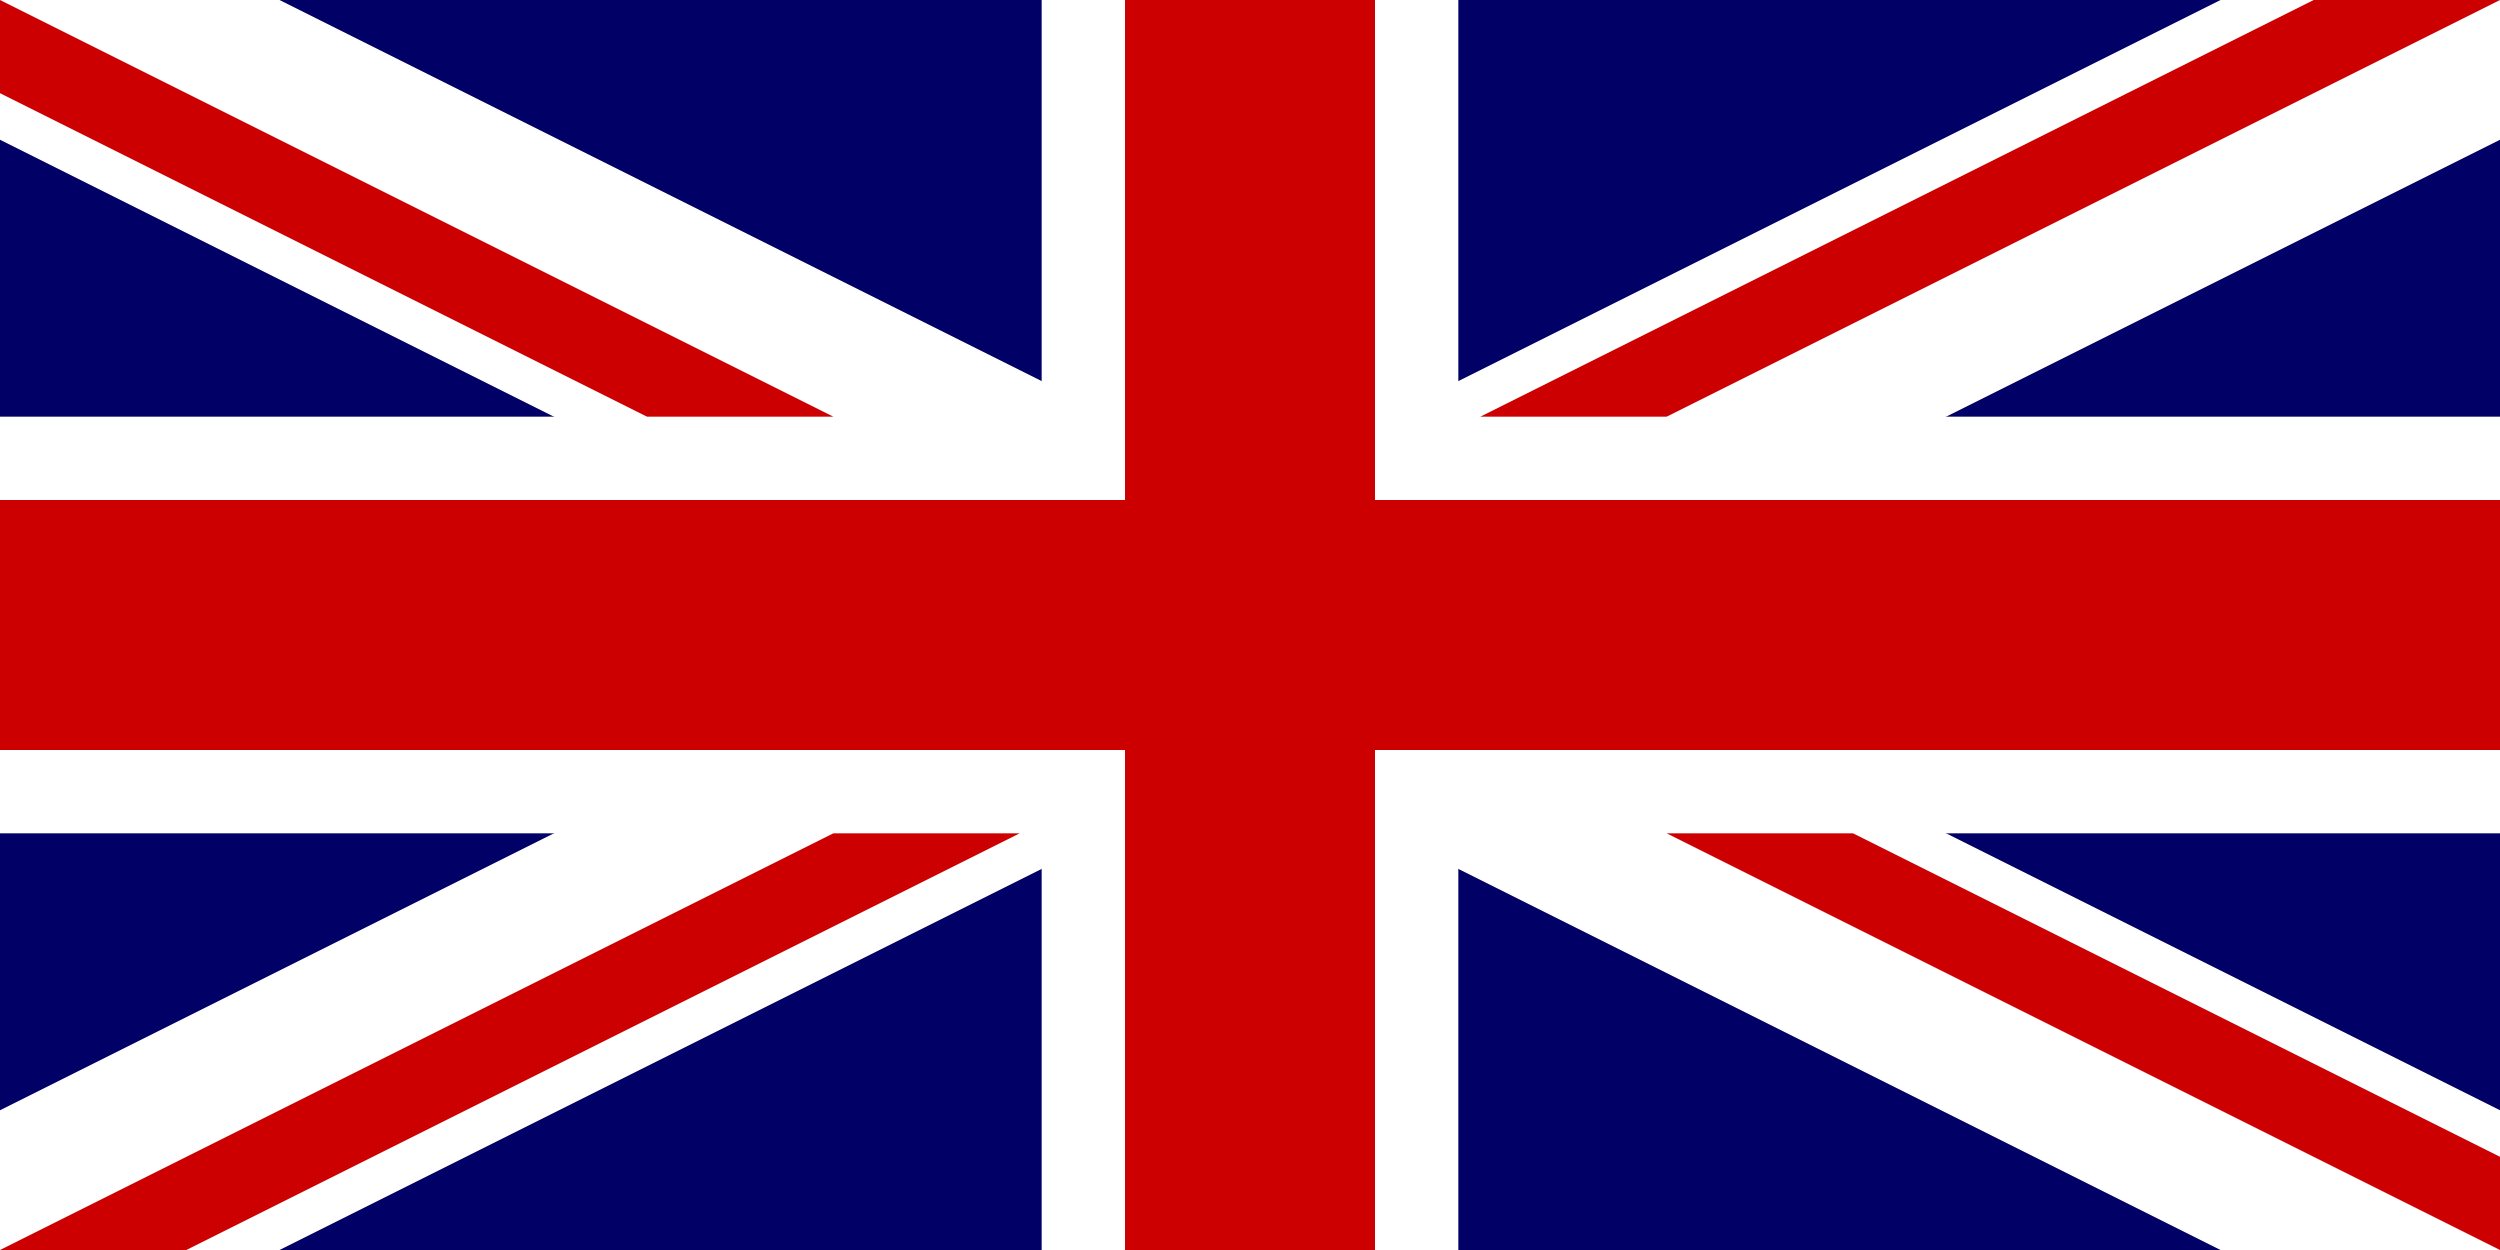
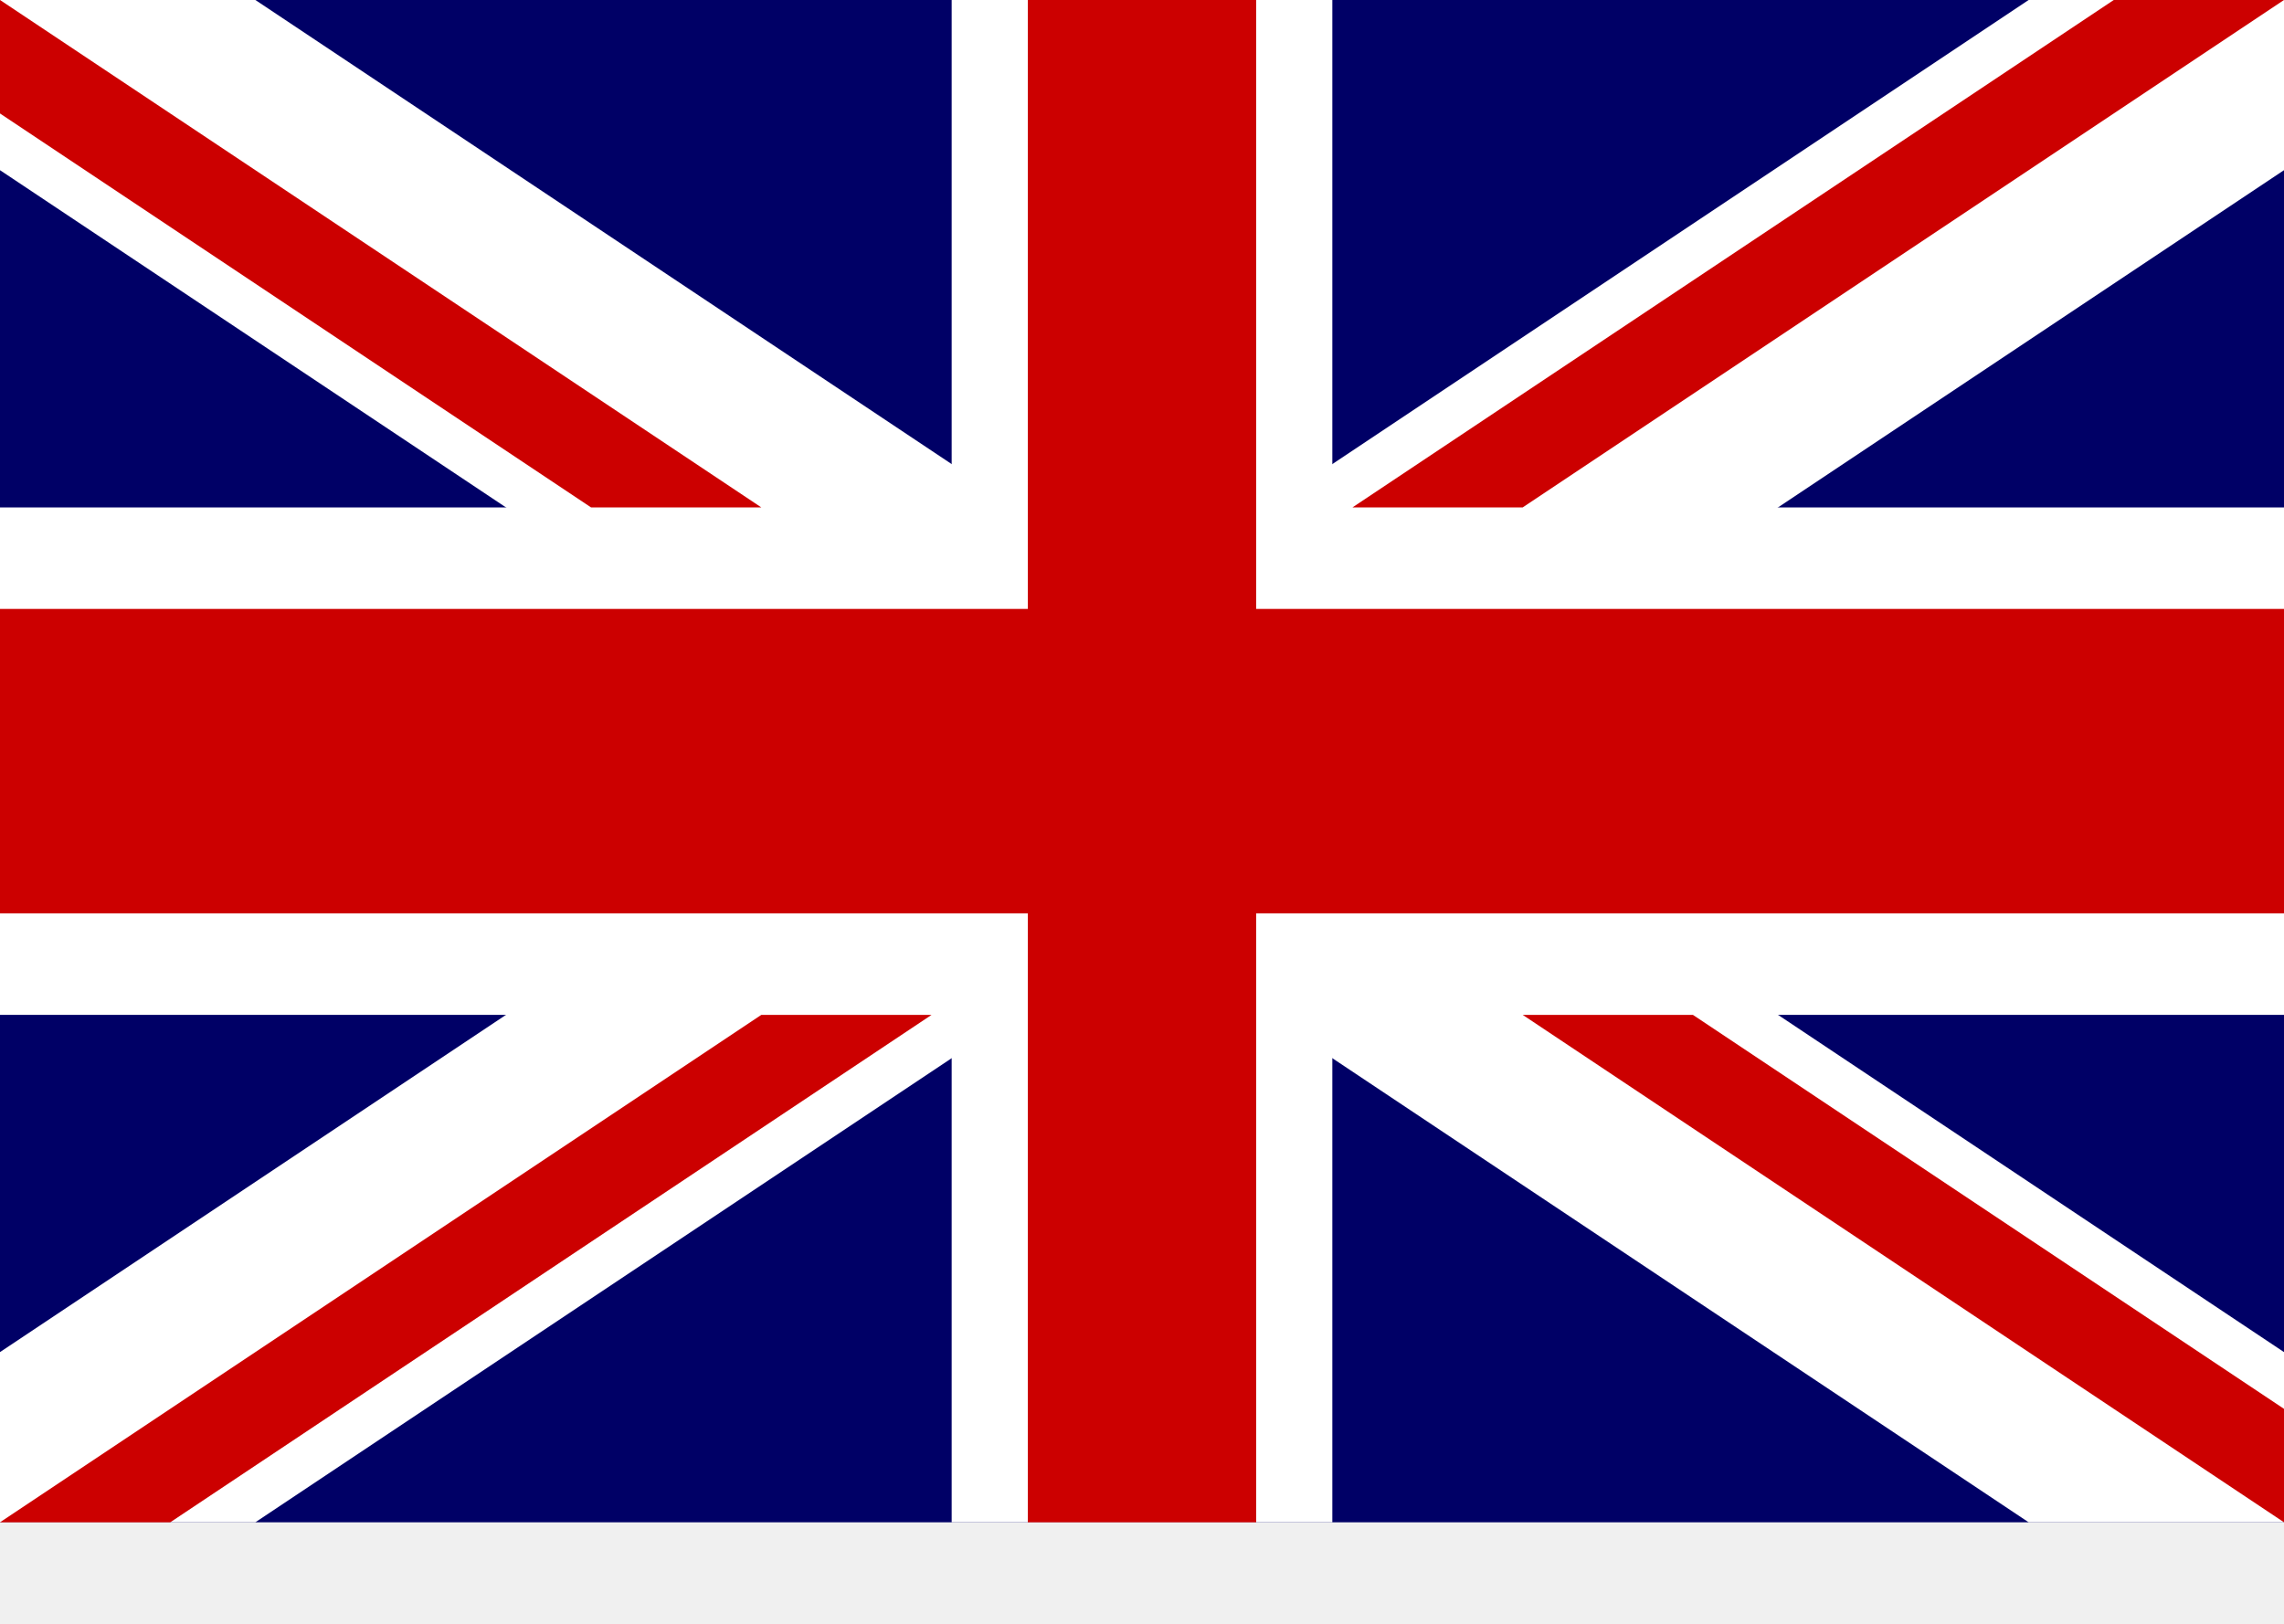
- <svg xmlns="http://www.w3.org/2000/svg" id="svg1" width="1000" height="500">
+ <svg xmlns="http://www.w3.org/2000/svg" id="svg1" width="1000" height="533.33pt">
  <defs id="defs3" />
-   <g id="g578" transform="scale(16.66667,16.66667)">
-     <rect style="font-size:12;fill:#000066;stroke-width:1pt;" id="rect124" x="0" width="60" height="30" y="0" />
-     <g id="g584" style="font-size:12;">
-       <path style="font-size:12;fill:#ffffff;stroke-width:1pt;" d="M 0 0 L 0 3.354 L 53.292 30 L 60 30 L 60 26.646 L 6.708 0 L 0 0 z M 60 0 L 60 3.354 L 6.708 30 L 0 30 L 0 26.646 L 53.292 0 L 60 0 z " id="path146" />
-       <path style="font-size:12;fill:#ffffff;stroke-width:1pt;" d="M 25 0 L 25 30 L 35 30 L 35 0 L 25 0 z M 0 10 L 0 20 L 60 20 L 60 10 L 0 10 z " id="path136" />
-       <path style="font-size:12;fill:#cc0000;stroke-width:1pt;" d="M 0 12 L 0 18 L 60 18 L 60 12 L 0 12 z M 27 0 L 27 30 L 33 30 L 33 0 L 27 0 z " id="path141" />
-       <path style="font-size:12;fill:#cc0000;stroke-width:1pt;" d="M 0 30 L 20 20 L 24.472 20 L 4.472 30 L 0 30 z M 0 0 L 20 10 L 15.528 10 L 0 2.236 L 0 0 z M 35.528 10 L 55.528 0 L 60 0 L 40 10 L 35.528 10 z M 60 30 L 40 20 L 44.472 20 L 60 27.764 L 60 30 z " id="path150" />
+   <g id="g578" transform="matrix(16.66667,0,0,22.22208,0,1.366211e-4)">
+     <rect style="font-size:12px;fill:#000066;stroke-width:1pt" id="rect124" x="0" width="60" height="30" y="0" />
+     <g id="g584" style="font-size:12px">
+       <path style="font-size:12px;fill:#ffffff;stroke-width:1pt" d="M 0,0 L 0,3.354 L 53.292,30 L 60,30 L 60,26.646 L 6.708,0 L 0,0 z M 60,0 L 60,3.354 L 6.708,30 L 0,30 L 0,26.646 L 53.292,0 L 60,0 z " id="path146" />
+       <path style="font-size:12px;fill:#ffffff;stroke-width:1pt" d="M 25,0 L 25,30 L 35,30 L 35,0 L 25,0 z M 0,10 L 0,20 L 60,20 L 60,10 L 0,10 z " id="path136" />
+       <path style="font-size:12px;fill:#cc0000;stroke-width:1pt" d="M 0,12 L 0,18 L 60,18 L 60,12 L 0,12 z M 27,0 L 27,30 L 33,30 L 33,0 L 27,0 z " id="path141" />
+       <path style="font-size:12px;fill:#cc0000;stroke-width:1pt" d="M 0,30 L 20,20 L 24.472,20 L 4.472,30 L 0,30 z M 0,0 L 20,10 L 15.528,10 L 0,2.236 L 0,0 z M 35.528,10 L 55.528,0 L 60,0 L 40,10 L 35.528,10 z M 60,30 L 40,20 L 44.472,20 L 60,27.764 L 60,30 z " id="path150" />
    </g>
  </g>
</svg>
